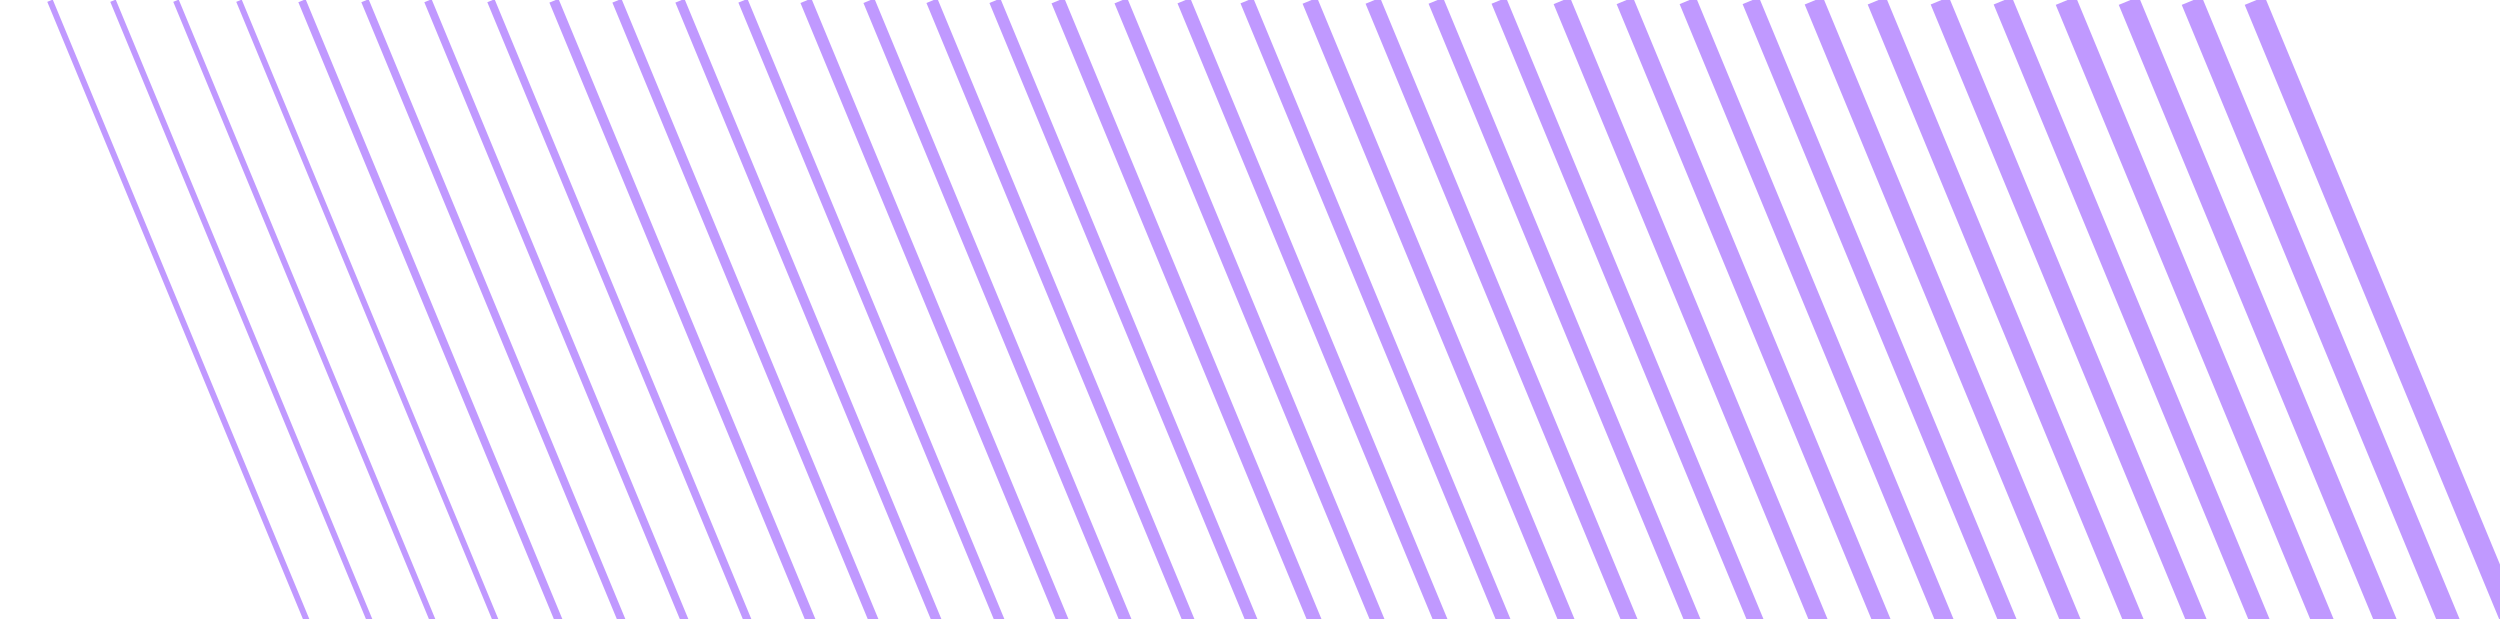
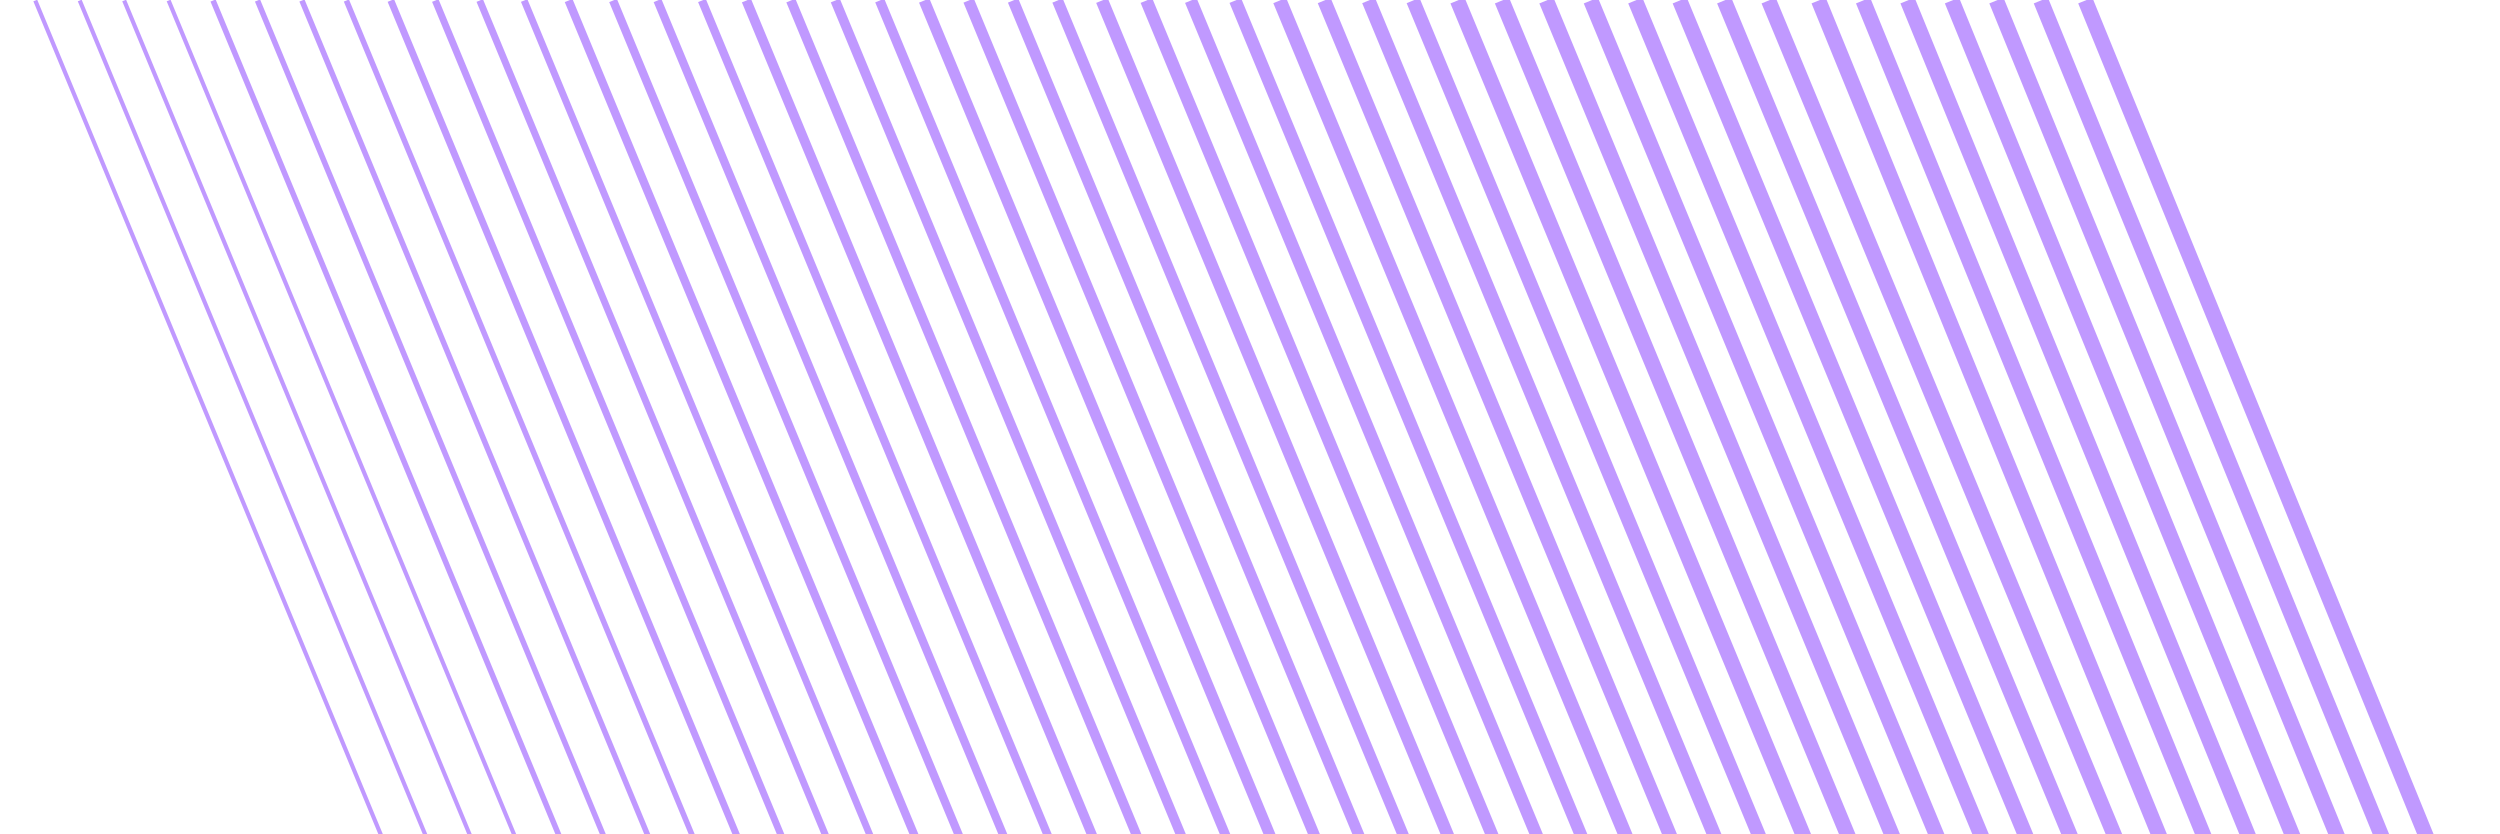
- <svg xmlns="http://www.w3.org/2000/svg" width="635" height="157" viewBox="0 0 635 157" fill="none">
+ <svg xmlns="http://www.w3.org/2000/svg" width="900" height="300" viewBox="0 0 900 300" fill="none">
  <path class="hatch" d="M144.445 318.242L12.701 0.183" stroke="#C099FF" stroke-width="1.5" />
  <path class="hatch" d="M160.445 318.242L28.701 0.183" stroke="#C099FF" stroke-width="1.5" />
  <path class="hatch" d="M176.445 318.242L44.701 0.183" stroke="#C099FF" stroke-width="1.5" />
  <path class="hatch" d="M192.445 318.242L60.701 0.183" stroke="#C099FF" stroke-width="1.5" />
  <path class="hatch" d="M208.445 318.242L76.701 0.183" stroke="#C099FF" stroke-width="2" />
  <path class="hatch" d="M224.445 318.242L92.701 0.183" stroke="#C099FF" stroke-width="2" />
  <path class="hatch" d="M240.445 318.242L108.701 0.183" stroke="#C099FF" stroke-width="2" />
  <path class="hatch" d="M256.445 318.242L124.701 0.183" stroke="#C099FF" stroke-width="2" />
  <path class="hatch" d="M272.445 318.242L140.701 0.183" stroke="#C099FF" stroke-width="2.5" />
  <path class="hatch" d="M288.445 318.242L156.701 0.183" stroke="#C099FF" stroke-width="2.5" />
  <path class="hatch" d="M304.445 318.242L172.701 0.183" stroke="#C099FF" stroke-width="2.5" />
  <path class="hatch" d="M320.445 318.242L188.701 0.183" stroke="#C099FF" stroke-width="2.5" />
  <path class="hatch" d="M336.445 318.242L204.701 0.183" stroke="#C099FF" stroke-width="3" />
  <path class="hatch" d="M352.445 318.242L220.701 0.183" stroke="#C099FF" stroke-width="3" />
  <path class="hatch" d="M368.445 318.242L236.701 0.183" stroke="#C099FF" stroke-width="3" />
  <path class="hatch" d="M384.445 318.242L252.701 0.183" stroke="#C099FF" stroke-width="3" />
  <path class="hatch" d="M400.445 318.242L268.701 0.183" stroke="#C099FF" stroke-width="3.5" />
  <path class="hatch" d="M416.445 318.242L284.701 0.183" stroke="#C099FF" stroke-width="3.5" />
  <path class="hatch" d="M432.445 318.242L300.701 0.183" stroke="#C099FF" stroke-width="3.5" />
  <path class="hatch" d="M448.445 318.242L316.701 0.183" stroke="#C099FF" stroke-width="3.5" />
  <path class="hatch" d="M464.445 318.242L332.701 0.183" stroke="#C099FF" stroke-width="4" />
  <path class="hatch" d="M480.445 318.242L348.701 0.183" stroke="#C099FF" stroke-width="4" />
  <path class="hatch" d="M496.445 318.242L364.701 0.183" stroke="#C099FF" stroke-width="4" />
  <path class="hatch" d="M512.445 318.242L380.701 0.183" stroke="#C099FF" stroke-width="4" />
  <path class="hatch" d="M528.445 318.242L396.701 0.183" stroke="#C099FF" stroke-width="4.5" />
  <path class="hatch" d="M544.445 318.242L412.701 0.183" stroke="#C099FF" stroke-width="4.5" />
  <path class="hatch" d="M560.445 318.242L428.701 0.183" stroke="#C099FF" stroke-width="4.5" />
  <path class="hatch" d="M576.445 318.242L444.701 0.183" stroke="#C099FF" stroke-width="4.5" />
  <path class="hatch" d="M592.445 318.242L460.701 0.183" stroke="#C099FF" stroke-width="5" />
  <path class="hatch" d="M608.445 318.242L476.701 0.183" stroke="#C099FF" stroke-width="5" />
  <path class="hatch" d="M624.445 318.242L492.701 0.183" stroke="#C099FF" stroke-width="5" />
  <path class="hatch" d="M640.445 318.242L508.701 0.183" stroke="#C099FF" stroke-width="5" />
  <path class="hatch" d="M656.445 318.242L524.701 0.183" stroke="#C099FF" stroke-width="5.5" />
  <path class="hatch" d="M672.445 318.242L540.701 0.183" stroke="#C099FF" stroke-width="5.5" />
  <path class="hatch" d="M688.445 318.242L556.701 0.183" stroke="#C099FF" stroke-width="5.5" />
  <path class="hatch" d="M704.445 318.242L572.701 0.183" stroke="#C099FF" stroke-width="5.5" />
+   <path class="hatch" d="M720.445 318.242L588.701 0.183" stroke="#C099FF" stroke-width="5.5" />
+   <path class="hatch" d="M736.445 318.242L604.701 0.183" stroke="#C099FF" stroke-width="5.5" />
+   <path class="hatch" d="M752.445 318.242L620.701 0.183" stroke="#C099FF" stroke-width="5.5" />
+   <path class="hatch" d="M768.445 318.242L636.701 0.183" stroke="#C099FF" stroke-width="5.5" />
+   <path class="hatch" d="M784.445 318.242L654.701 0.183" stroke="#C099FF" stroke-width="5.5" />
+   <path class="hatch" d="M800.445 318.242L670.701 0.183" stroke="#C099FF" stroke-width="5.5" />
+   <path class="hatch" d="M816.445 318.242L686.701 0.183" stroke="#C099FF" stroke-width="5.5" />
+   <path class="hatch" d="M832.445 318.242L702.701 0.183" stroke="#C099FF" stroke-width="5.5" />
+   <path class="hatch" d="M848.445 318.242L718.701 0.183" stroke="#C099FF" stroke-width="5.5" />
+   <path class="hatch" d="M864.445 318.242L734.701 0.183" stroke="#C099FF" stroke-width="5.5" />
+   <path class="hatch" d="M880.445 318.242L750.701 0.183" stroke="#C099FF" stroke-width="5.5" />
</svg>
